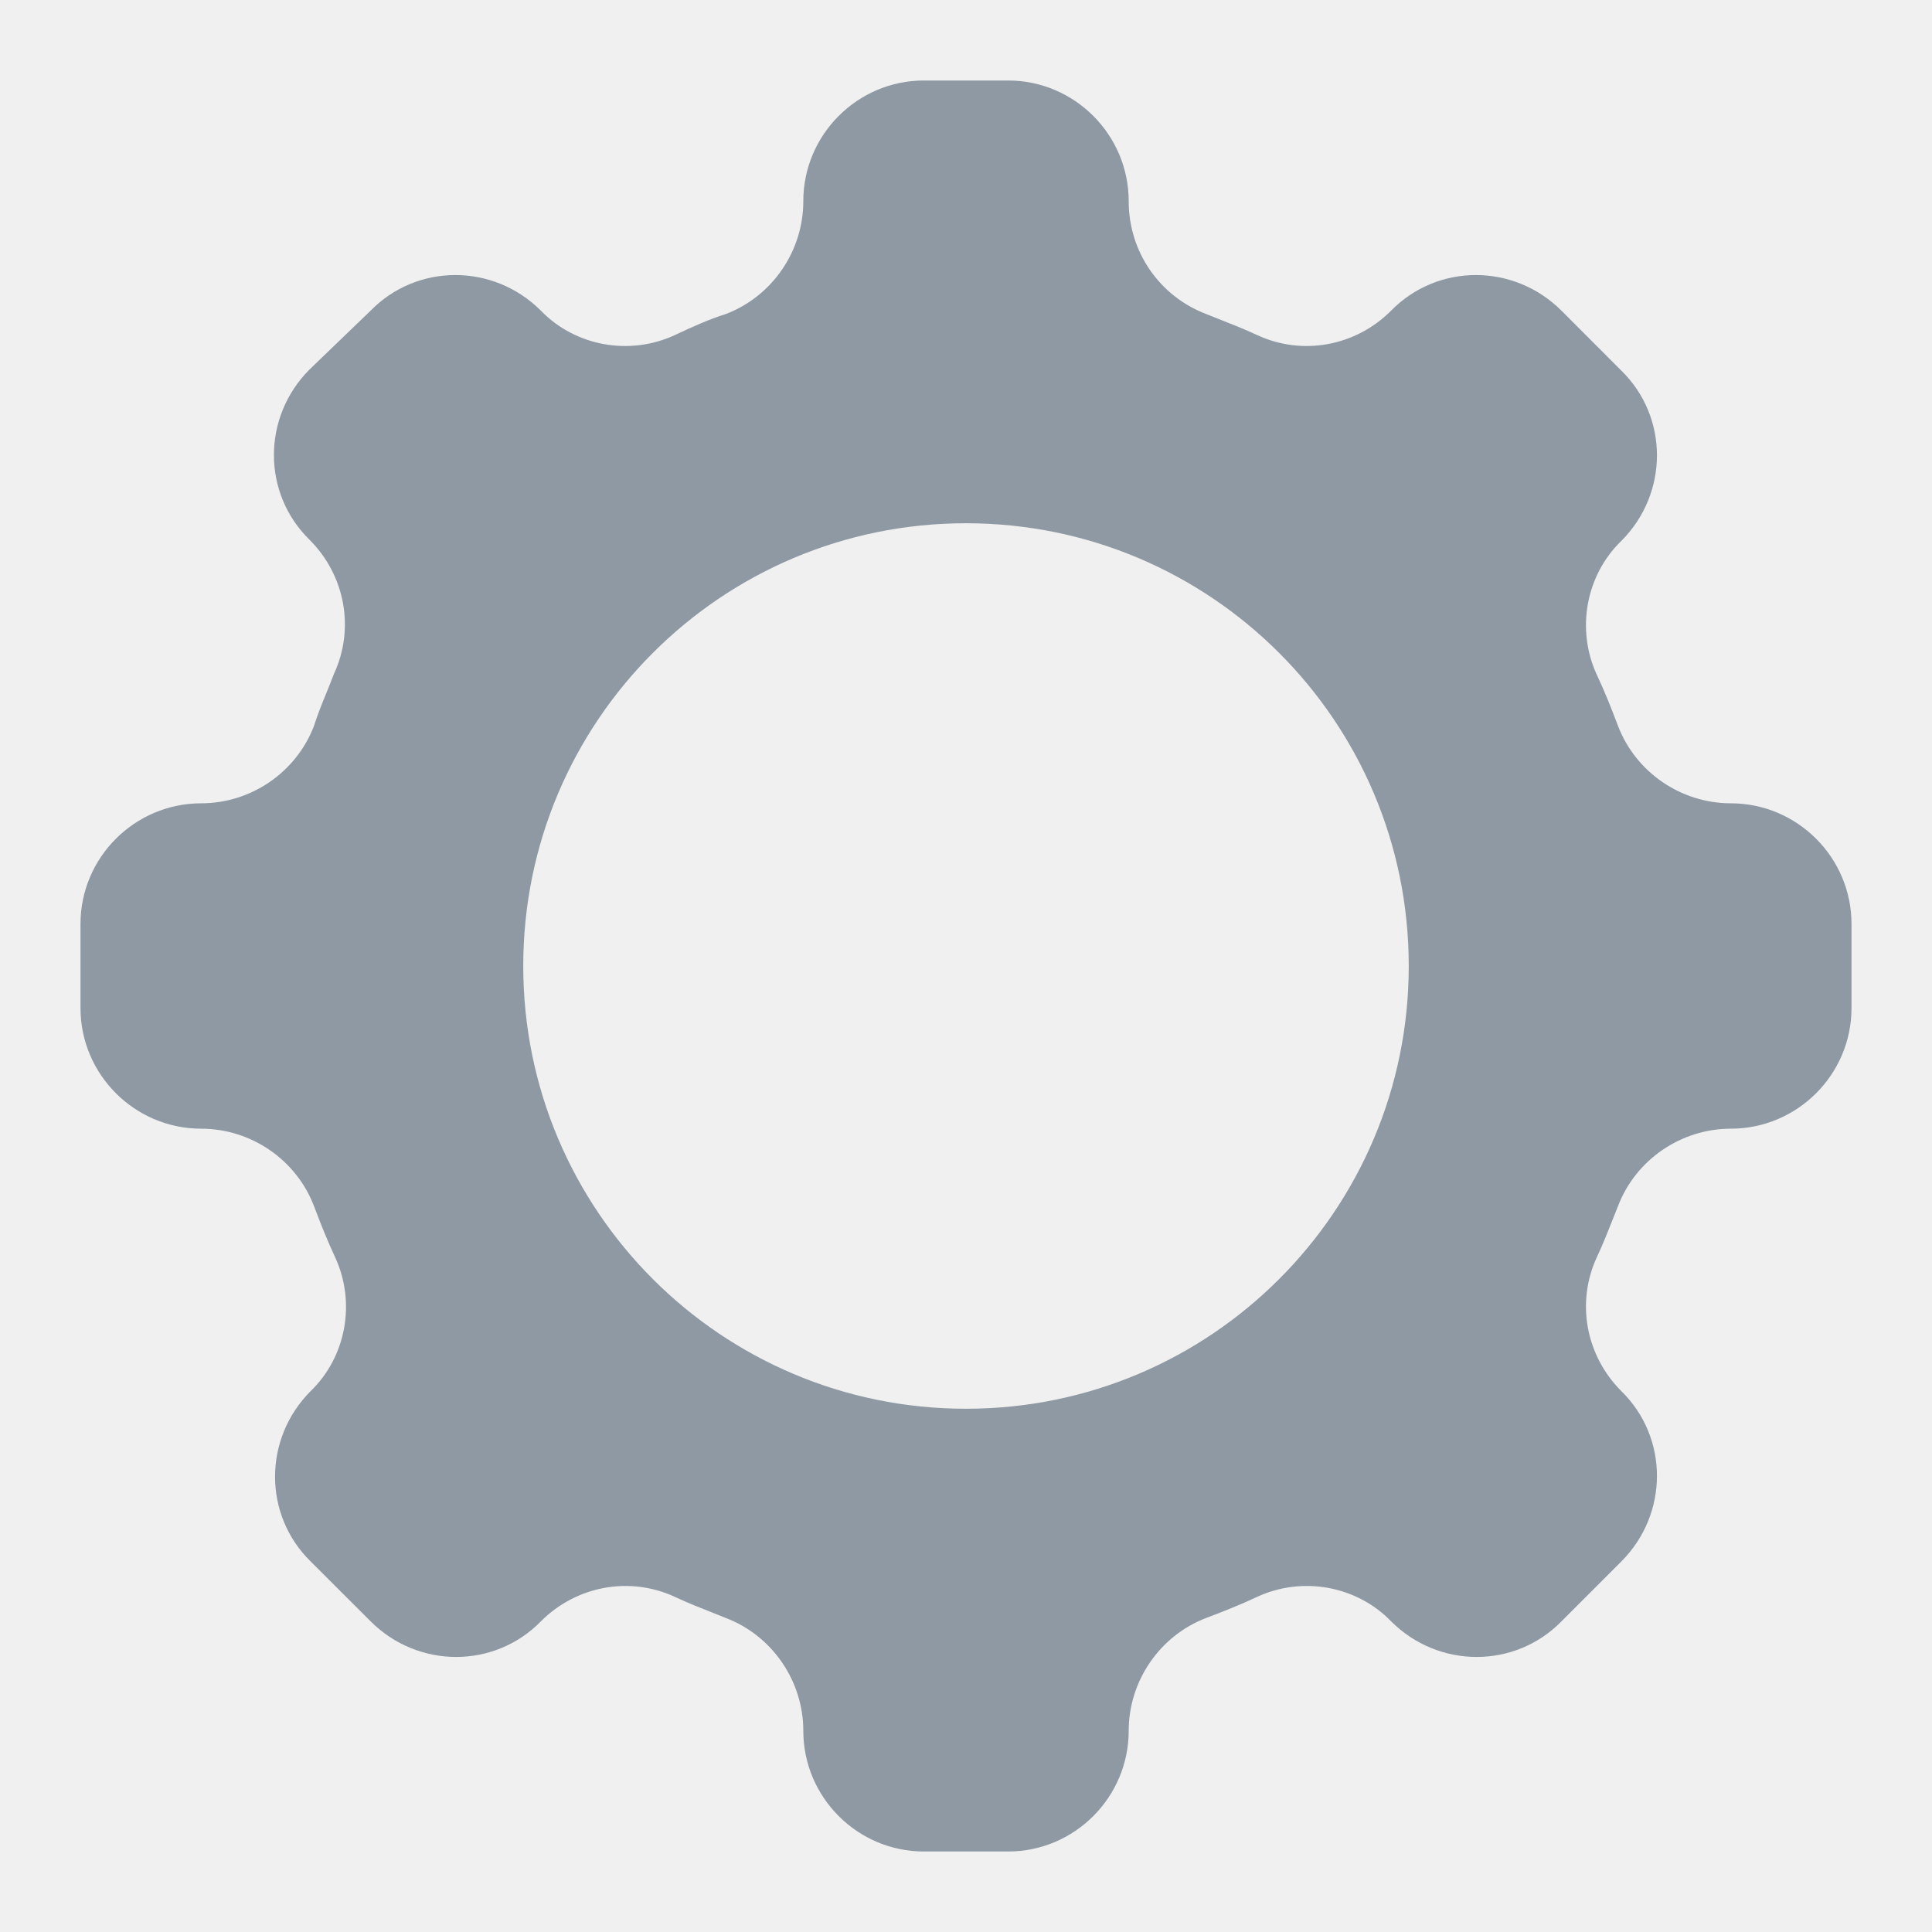
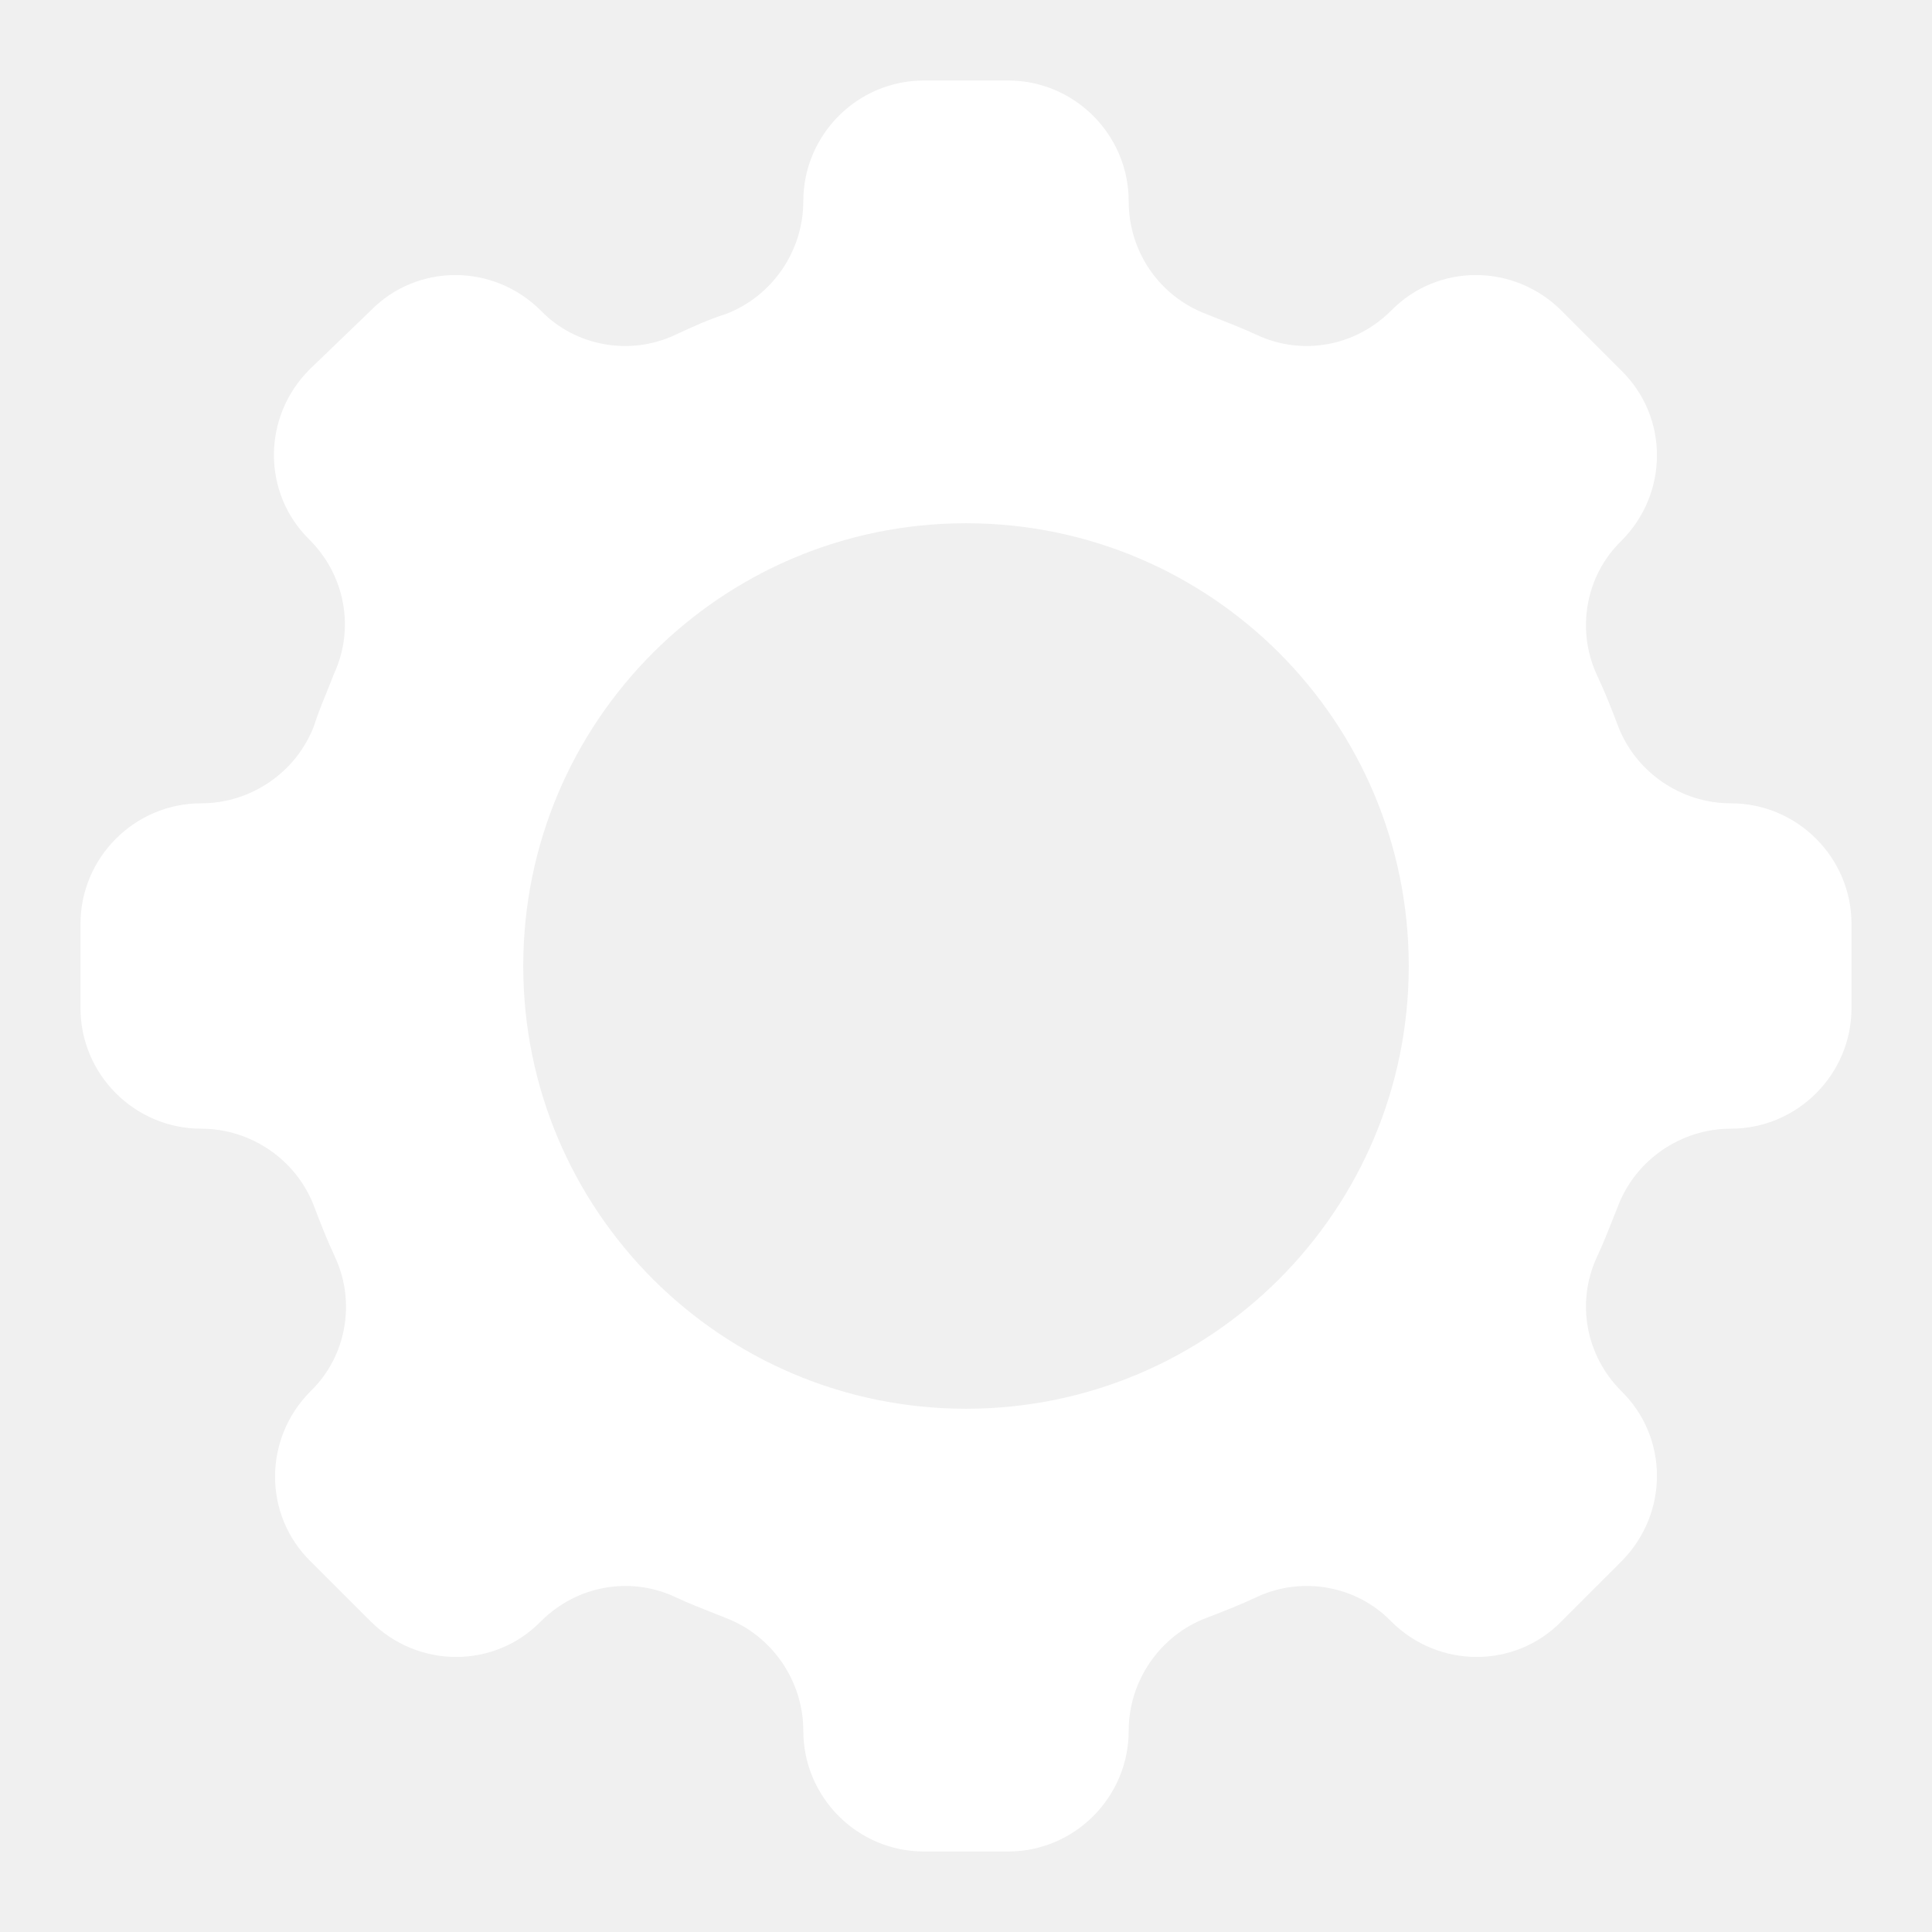
<svg xmlns="http://www.w3.org/2000/svg" width="24" height="24" viewBox="0 0 24 24" fill="none">
-   <path fill-rule="evenodd" clip-rule="evenodd" d="M20.099 9.016C20.319 9.594 20.883 9.979 21.501 9.979C22.326 9.979 23 10.652 23 11.477V12.523C23 13.348 22.326 14.021 21.501 14.021C20.883 14.021 20.319 14.406 20.099 14.984C20.081 15.029 20.062 15.075 20.044 15.122C19.979 15.286 19.913 15.456 19.837 15.616C19.576 16.18 19.7 16.84 20.14 17.28C20.731 17.858 20.731 18.806 20.14 19.398L19.398 20.14C18.82 20.731 17.871 20.731 17.28 20.14C16.854 19.7 16.18 19.576 15.616 19.837C15.41 19.934 15.204 20.016 14.984 20.099C14.406 20.319 14.021 20.883 14.021 21.501C14.021 22.326 13.348 23 12.523 23H11.477C10.652 23 9.979 22.326 9.979 21.501C9.979 20.883 9.594 20.319 9.016 20.099C8.971 20.081 8.925 20.062 8.878 20.044C8.714 19.979 8.545 19.913 8.384 19.837C7.82 19.576 7.16 19.7 6.72 20.14C6.143 20.731 5.194 20.731 4.603 20.14L3.86 19.398C3.269 18.82 3.269 17.871 3.86 17.28C4.3 16.854 4.424 16.18 4.162 15.616C4.066 15.41 3.984 15.204 3.901 14.984C3.681 14.406 3.118 14.021 2.499 14.021C1.674 14.021 1 13.348 1 12.523V11.477C1 10.652 1.674 9.979 2.499 9.979C3.118 9.979 3.681 9.594 3.901 9.016C3.945 8.877 3.999 8.744 4.054 8.609C4.086 8.53 4.118 8.451 4.149 8.37C4.41 7.806 4.286 7.146 3.846 6.706C3.255 6.129 3.255 5.18 3.846 4.589L4.603 3.86C5.18 3.269 6.129 3.269 6.72 3.86C7.146 4.3 7.82 4.424 8.384 4.162C8.59 4.066 8.796 3.97 9.016 3.901C9.594 3.681 9.979 3.118 9.979 2.499C9.979 1.674 10.652 1 11.477 1H12.523C13.348 1 14.021 1.674 14.021 2.499C14.021 3.131 14.406 3.681 14.984 3.901C15.029 3.919 15.075 3.938 15.122 3.956C15.286 4.021 15.456 4.087 15.616 4.162C16.18 4.424 16.84 4.3 17.28 3.86C17.858 3.269 18.806 3.269 19.398 3.86L20.14 4.603C20.731 5.18 20.731 6.129 20.14 6.72C19.7 7.146 19.576 7.82 19.837 8.384C19.934 8.59 20.016 8.796 20.099 9.016ZM12 17.5C8.961 17.5 6.5 15.039 6.5 12C6.5 8.961 8.961 6.5 12 6.5C15.039 6.5 17.5 8.961 17.5 12C17.5 15.039 15.039 17.5 12 17.5Z" fill="#8E99A4" />
+   <path fill-rule="evenodd" clip-rule="evenodd" d="M20.099 9.016C20.319 9.594 20.883 9.979 21.501 9.979C22.326 9.979 23 10.652 23 11.477V12.523C23 13.348 22.326 14.021 21.501 14.021C20.883 14.021 20.319 14.406 20.099 14.984C20.081 15.029 20.062 15.075 20.044 15.122C19.979 15.286 19.913 15.456 19.837 15.616C19.576 16.18 19.7 16.84 20.14 17.28C20.731 17.858 20.731 18.806 20.14 19.398L19.398 20.14C18.82 20.731 17.871 20.731 17.28 20.14C16.854 19.7 16.18 19.576 15.616 19.837C15.41 19.934 15.204 20.016 14.984 20.099C14.406 20.319 14.021 20.883 14.021 21.501C14.021 22.326 13.348 23 12.523 23H11.477C10.652 23 9.979 22.326 9.979 21.501C9.979 20.883 9.594 20.319 9.016 20.099C8.971 20.081 8.925 20.062 8.878 20.044C8.714 19.979 8.545 19.913 8.384 19.837C7.82 19.576 7.16 19.7 6.72 20.14C6.143 20.731 5.194 20.731 4.603 20.14L3.86 19.398C3.269 18.82 3.269 17.871 3.86 17.28C4.3 16.854 4.424 16.18 4.162 15.616C4.066 15.41 3.984 15.204 3.901 14.984C3.681 14.406 3.118 14.021 2.499 14.021C1.674 14.021 1 13.348 1 12.523V11.477C1 10.652 1.674 9.979 2.499 9.979C3.118 9.979 3.681 9.594 3.901 9.016C3.945 8.877 3.999 8.744 4.054 8.609C4.086 8.53 4.118 8.451 4.149 8.37C4.41 7.806 4.286 7.146 3.846 6.706C3.255 6.129 3.255 5.18 3.846 4.589L4.603 3.86C5.18 3.269 6.129 3.269 6.72 3.86C7.146 4.3 7.82 4.424 8.384 4.162C8.59 4.066 8.796 3.97 9.016 3.901C9.594 3.681 9.979 3.118 9.979 2.499C9.979 1.674 10.652 1 11.477 1H12.523C13.348 1 14.021 1.674 14.021 2.499C14.021 3.131 14.406 3.681 14.984 3.901C15.029 3.919 15.075 3.938 15.122 3.956C15.286 4.021 15.456 4.087 15.616 4.162C16.18 4.424 16.84 4.3 17.28 3.86C17.858 3.269 18.806 3.269 19.398 3.86L20.14 4.603C20.731 5.18 20.731 6.129 20.14 6.72C19.7 7.146 19.576 7.82 19.837 8.384C19.934 8.59 20.016 8.796 20.099 9.016ZM12 17.5C8.961 17.5 6.5 15.039 6.5 12C6.5 8.961 8.961 6.5 12 6.5C15.039 6.5 17.5 8.961 17.5 12C17.5 15.039 15.039 17.5 12 17.5Z" fill="#ffffff" />
</svg>
